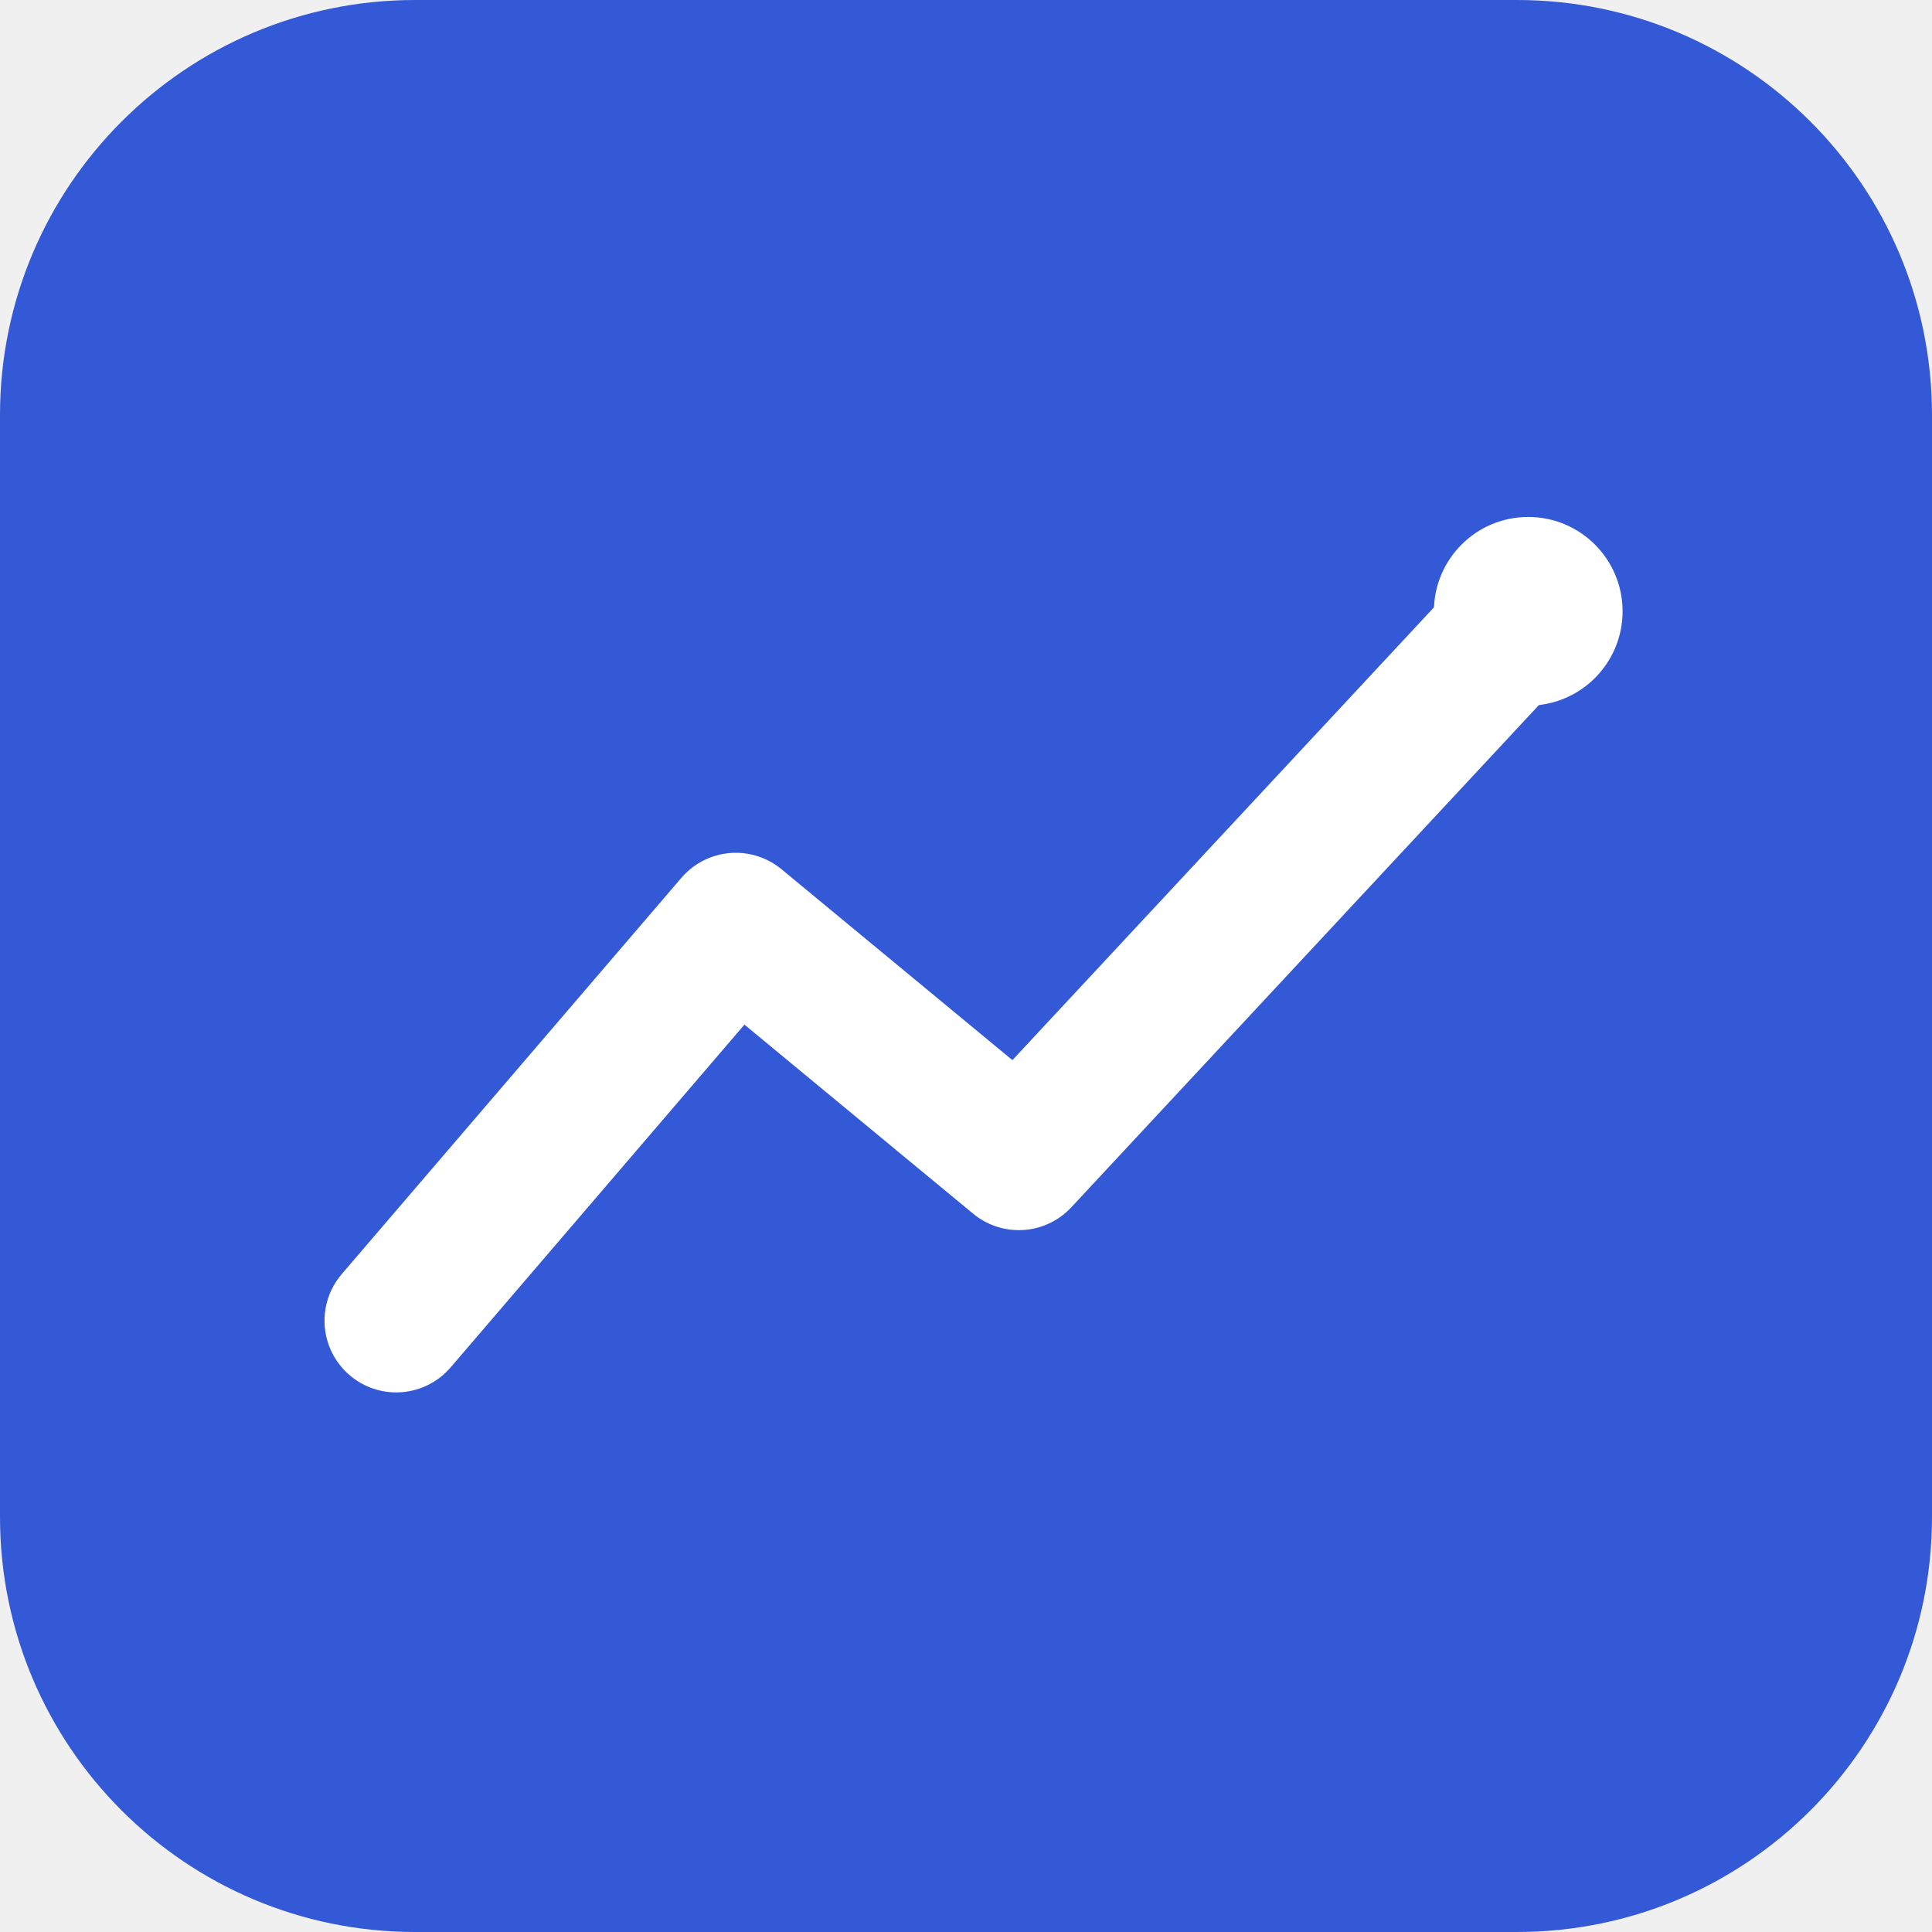
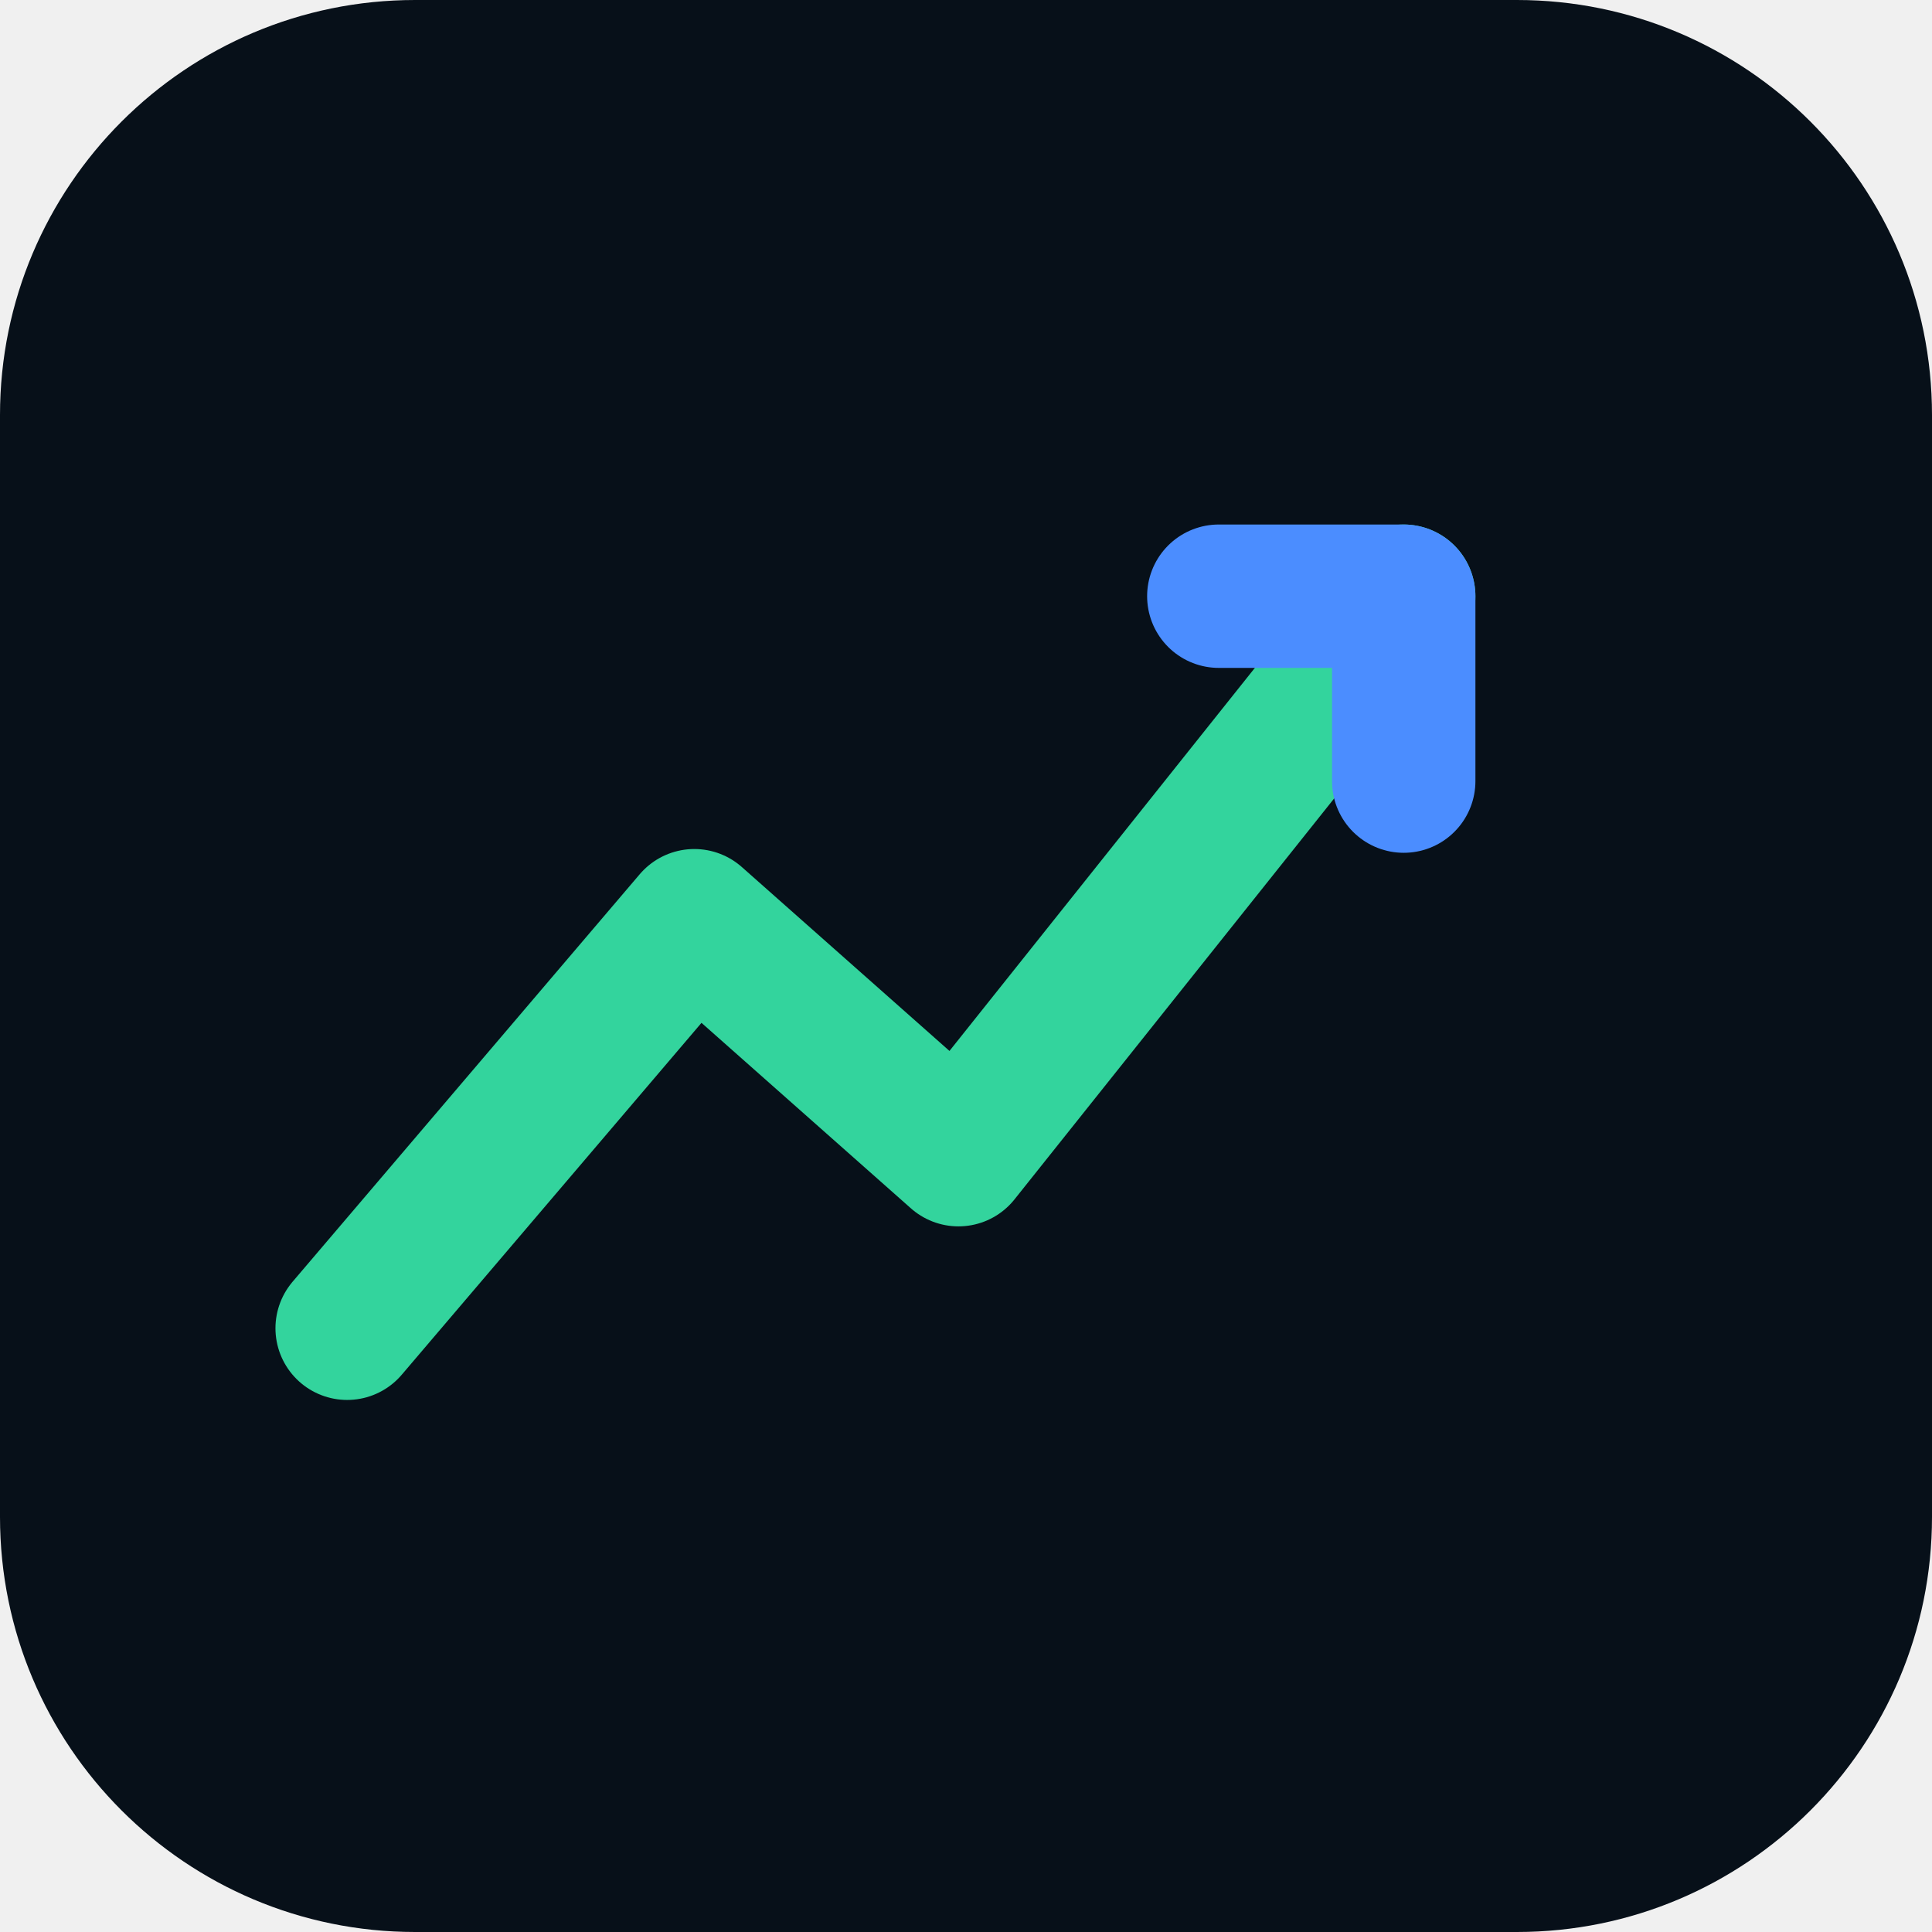
<svg xmlns="http://www.w3.org/2000/svg" viewBox="0 0 512 512">
-   <rect width="512" height="512" rx="110" fill="#3459d6" />
-   <path d="M105 350l90-105 75 62 135-145" fill="none" stroke="white" stroke-width="38" stroke-linecap="round" stroke-linejoin="round" />
-   <circle cx="405" cy="162" r="25" fill="white" />
+   <rect width="512" height="512" rx="110" fill="#071019" />
+   <path d="M92 352l92-108 70 62 118-148" fill="none" stroke="#33d49d" stroke-width="38" stroke-linecap="round" stroke-linejoin="round" />
+   <path d="M323 158h49v49" fill="none" stroke="#4b8dff" stroke-width="38" stroke-linecap="round" stroke-linejoin="round" />
</svg>
